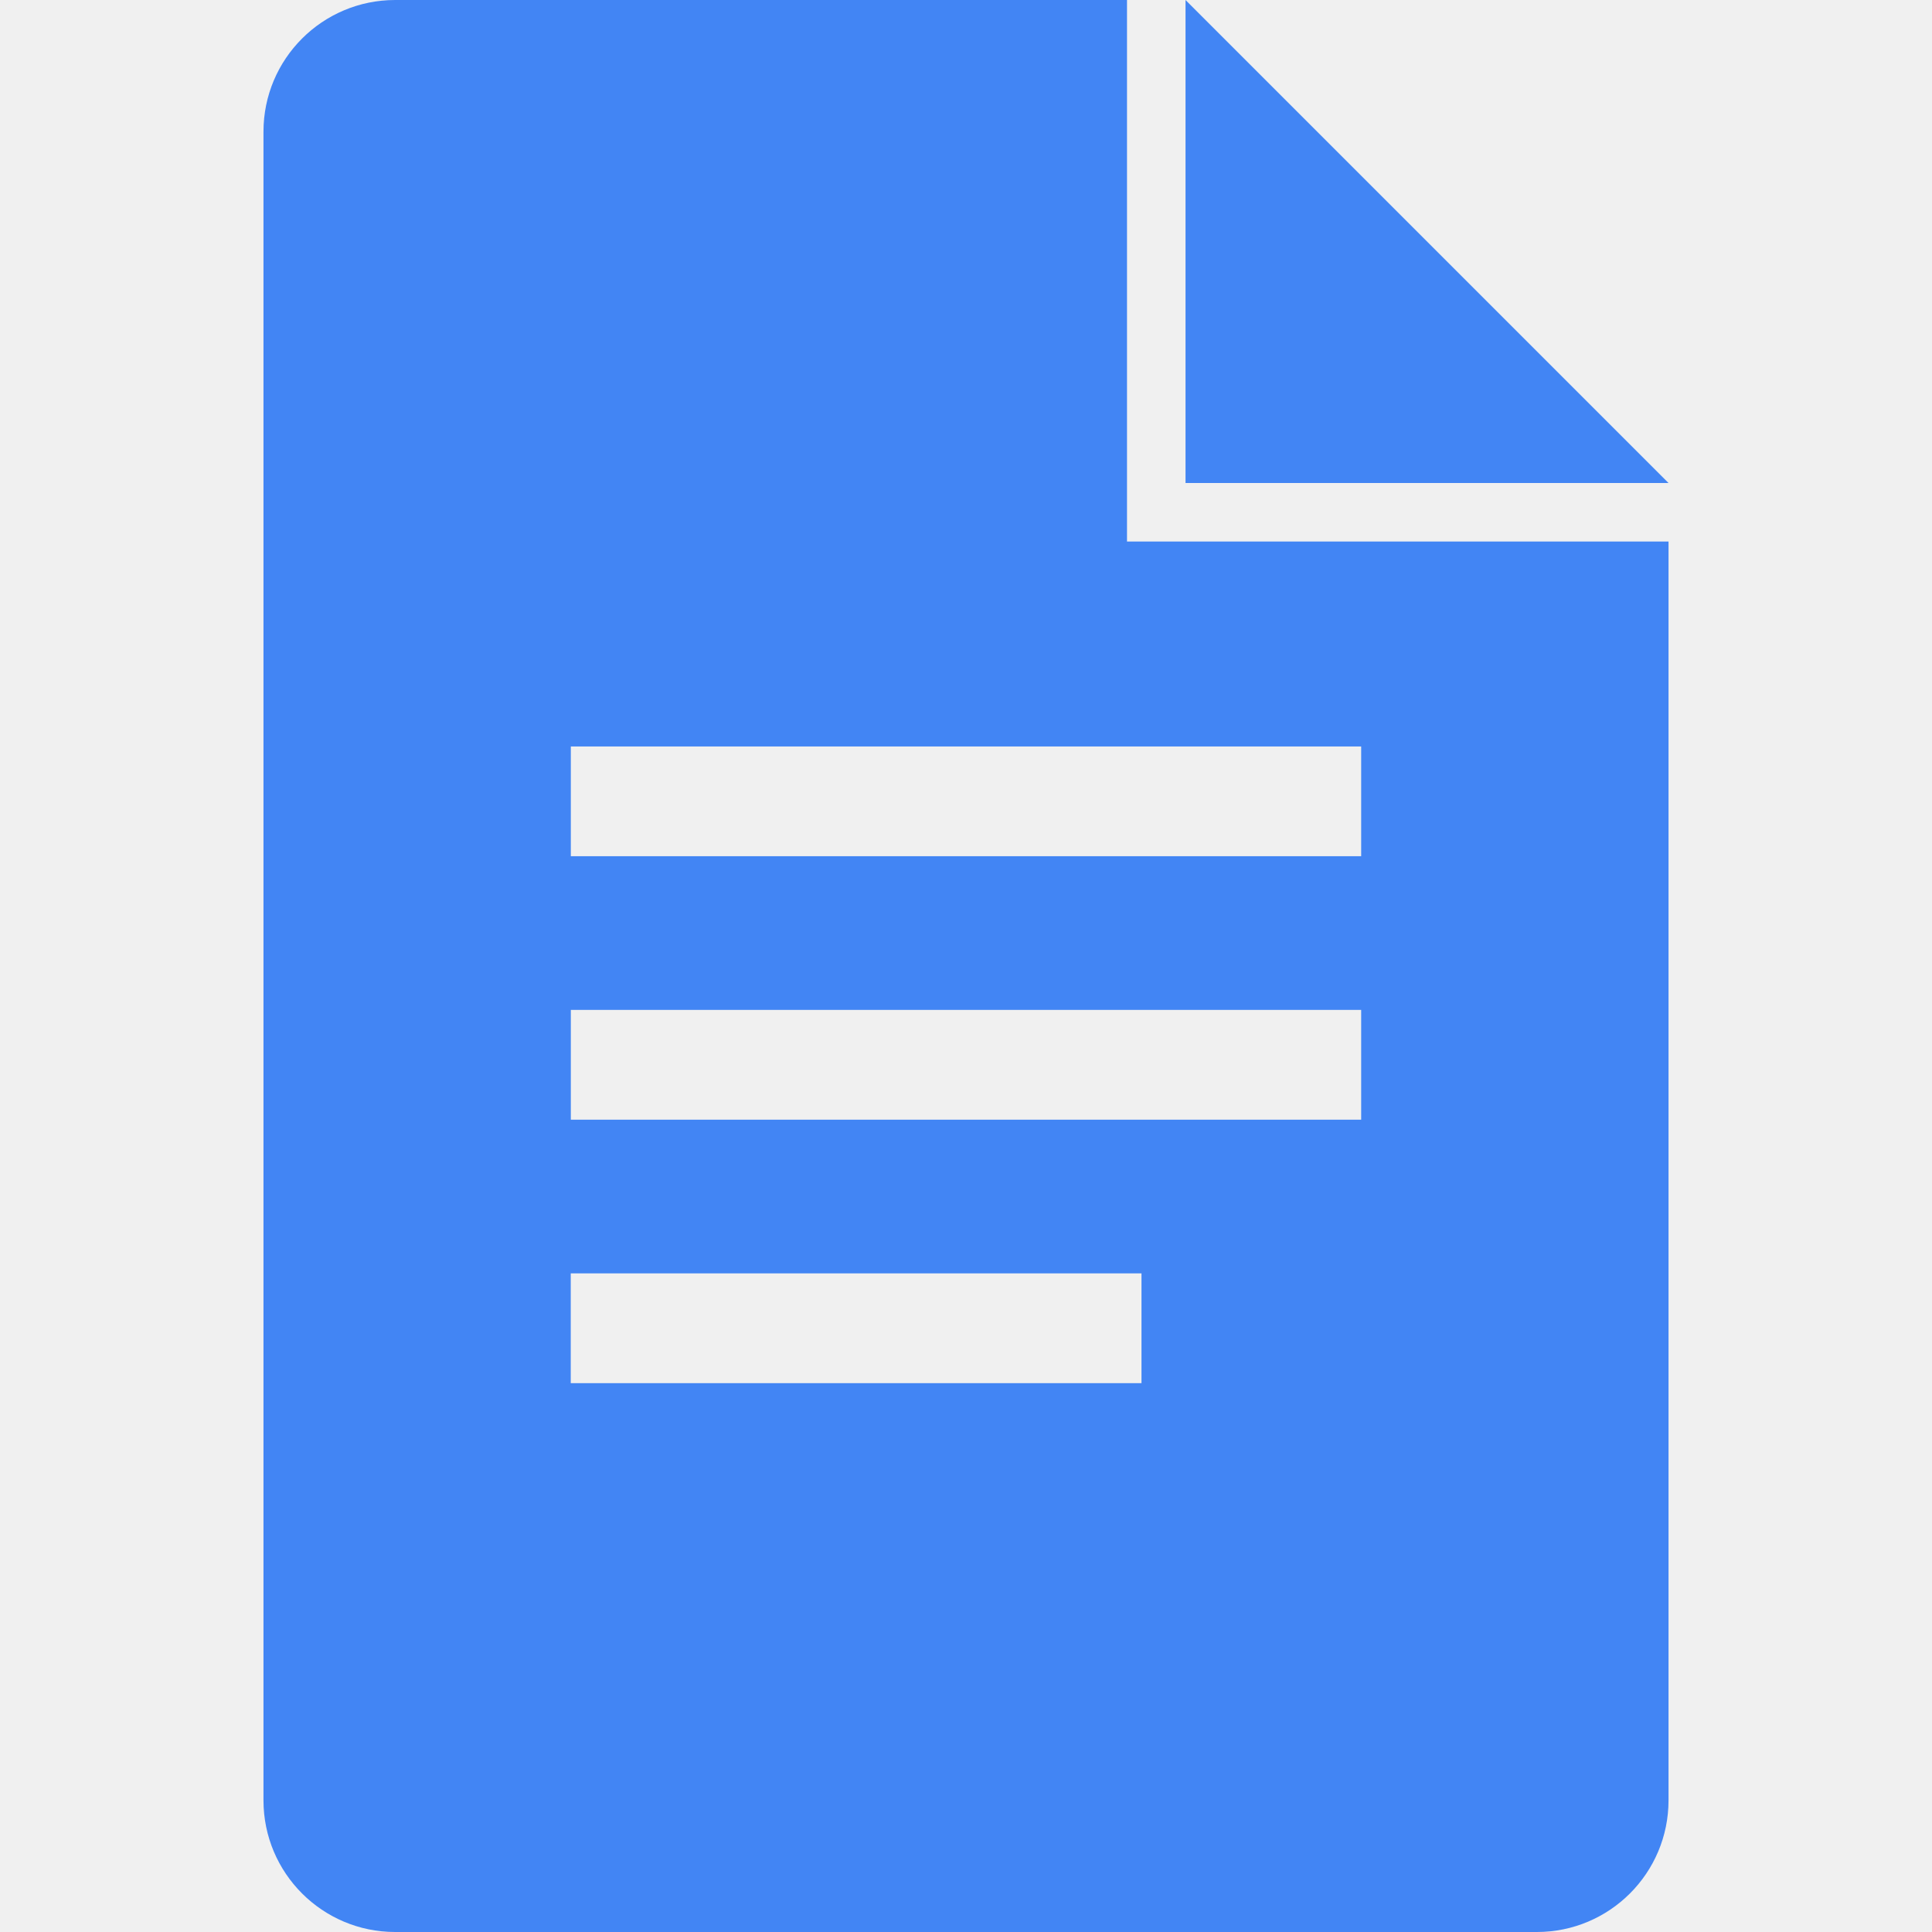
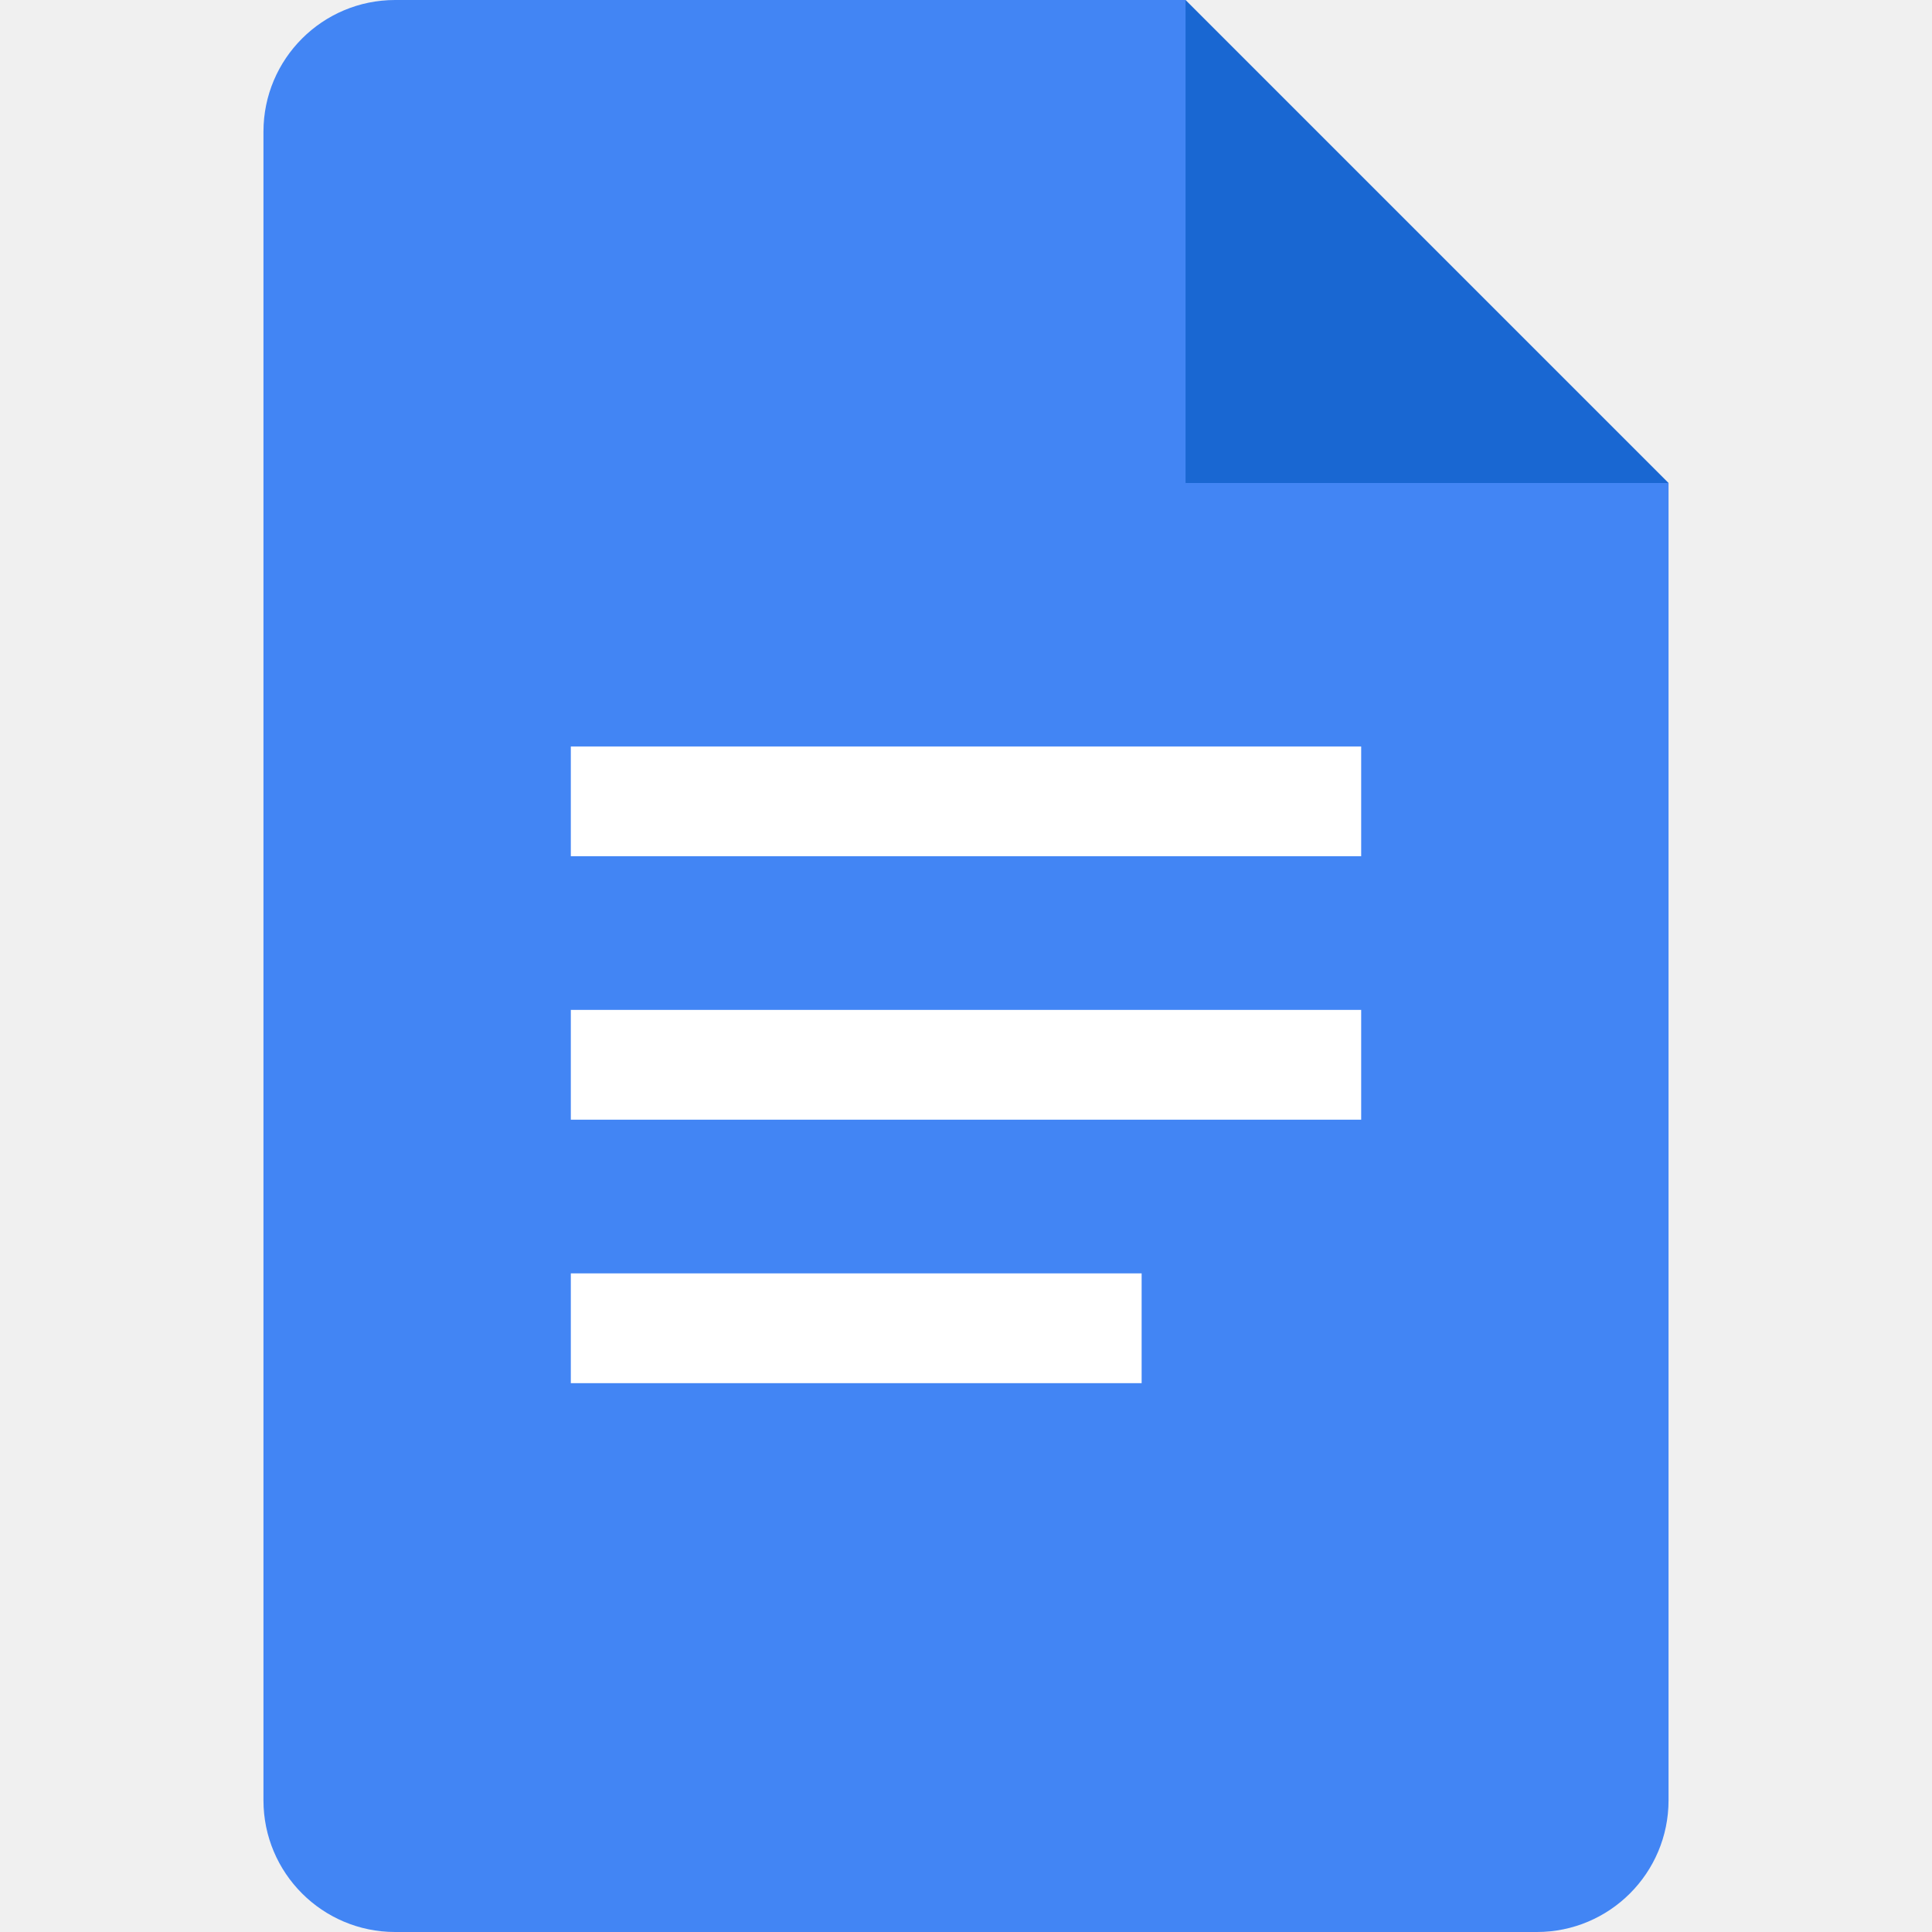
- <svg xmlns="http://www.w3.org/2000/svg" fill="#4285F4" role="img" viewBox="0 0 24 24">
-   <path d="M14.727 6.727H14V0H4.91c-.905 0-1.637.732-1.637 1.636v20.728c0 .904.732 1.636 1.636 1.636h14.182c.904 0 1.636-.732 1.636-1.636V6.727h-6zm-.545 10.455H7.09v-1.364h7.09v1.364zm2.727-3.273H7.091v-1.364h9.818v1.364zm0-3.273H7.091V9.273h9.818v1.363zM14.727 6h6l-6-6v6z" />
+ <svg xmlns="http://www.w3.org/2000/svg" viewBox="8 8 176 176" role="img">
+   <rect fill="#FFFFFF" height="14" width="76" x="58" y="98" />
+   <rect fill="#FFFFFF" height="14" width="56" x="58" y="122" />
+   <polygon fill="#1967D2" points="116,52 140.13,56.56 160,52 116,8 109.93,28.86" />
+   <rect fill="#FFFFFF" height="14" width="76" x="58" y="74" />
+   <path d="M116,52V8H44c-6.63,0-12,5.37-12,12v152c0,6.63,5.37,12,12,12h104c6.63,0,12-5.37,12-12V52H116z M112,134 H60v-10h52V134z M132,110H60v-10h72V110z M132,86H60V76h72V86z" fill="#4285F4" />
</svg>
